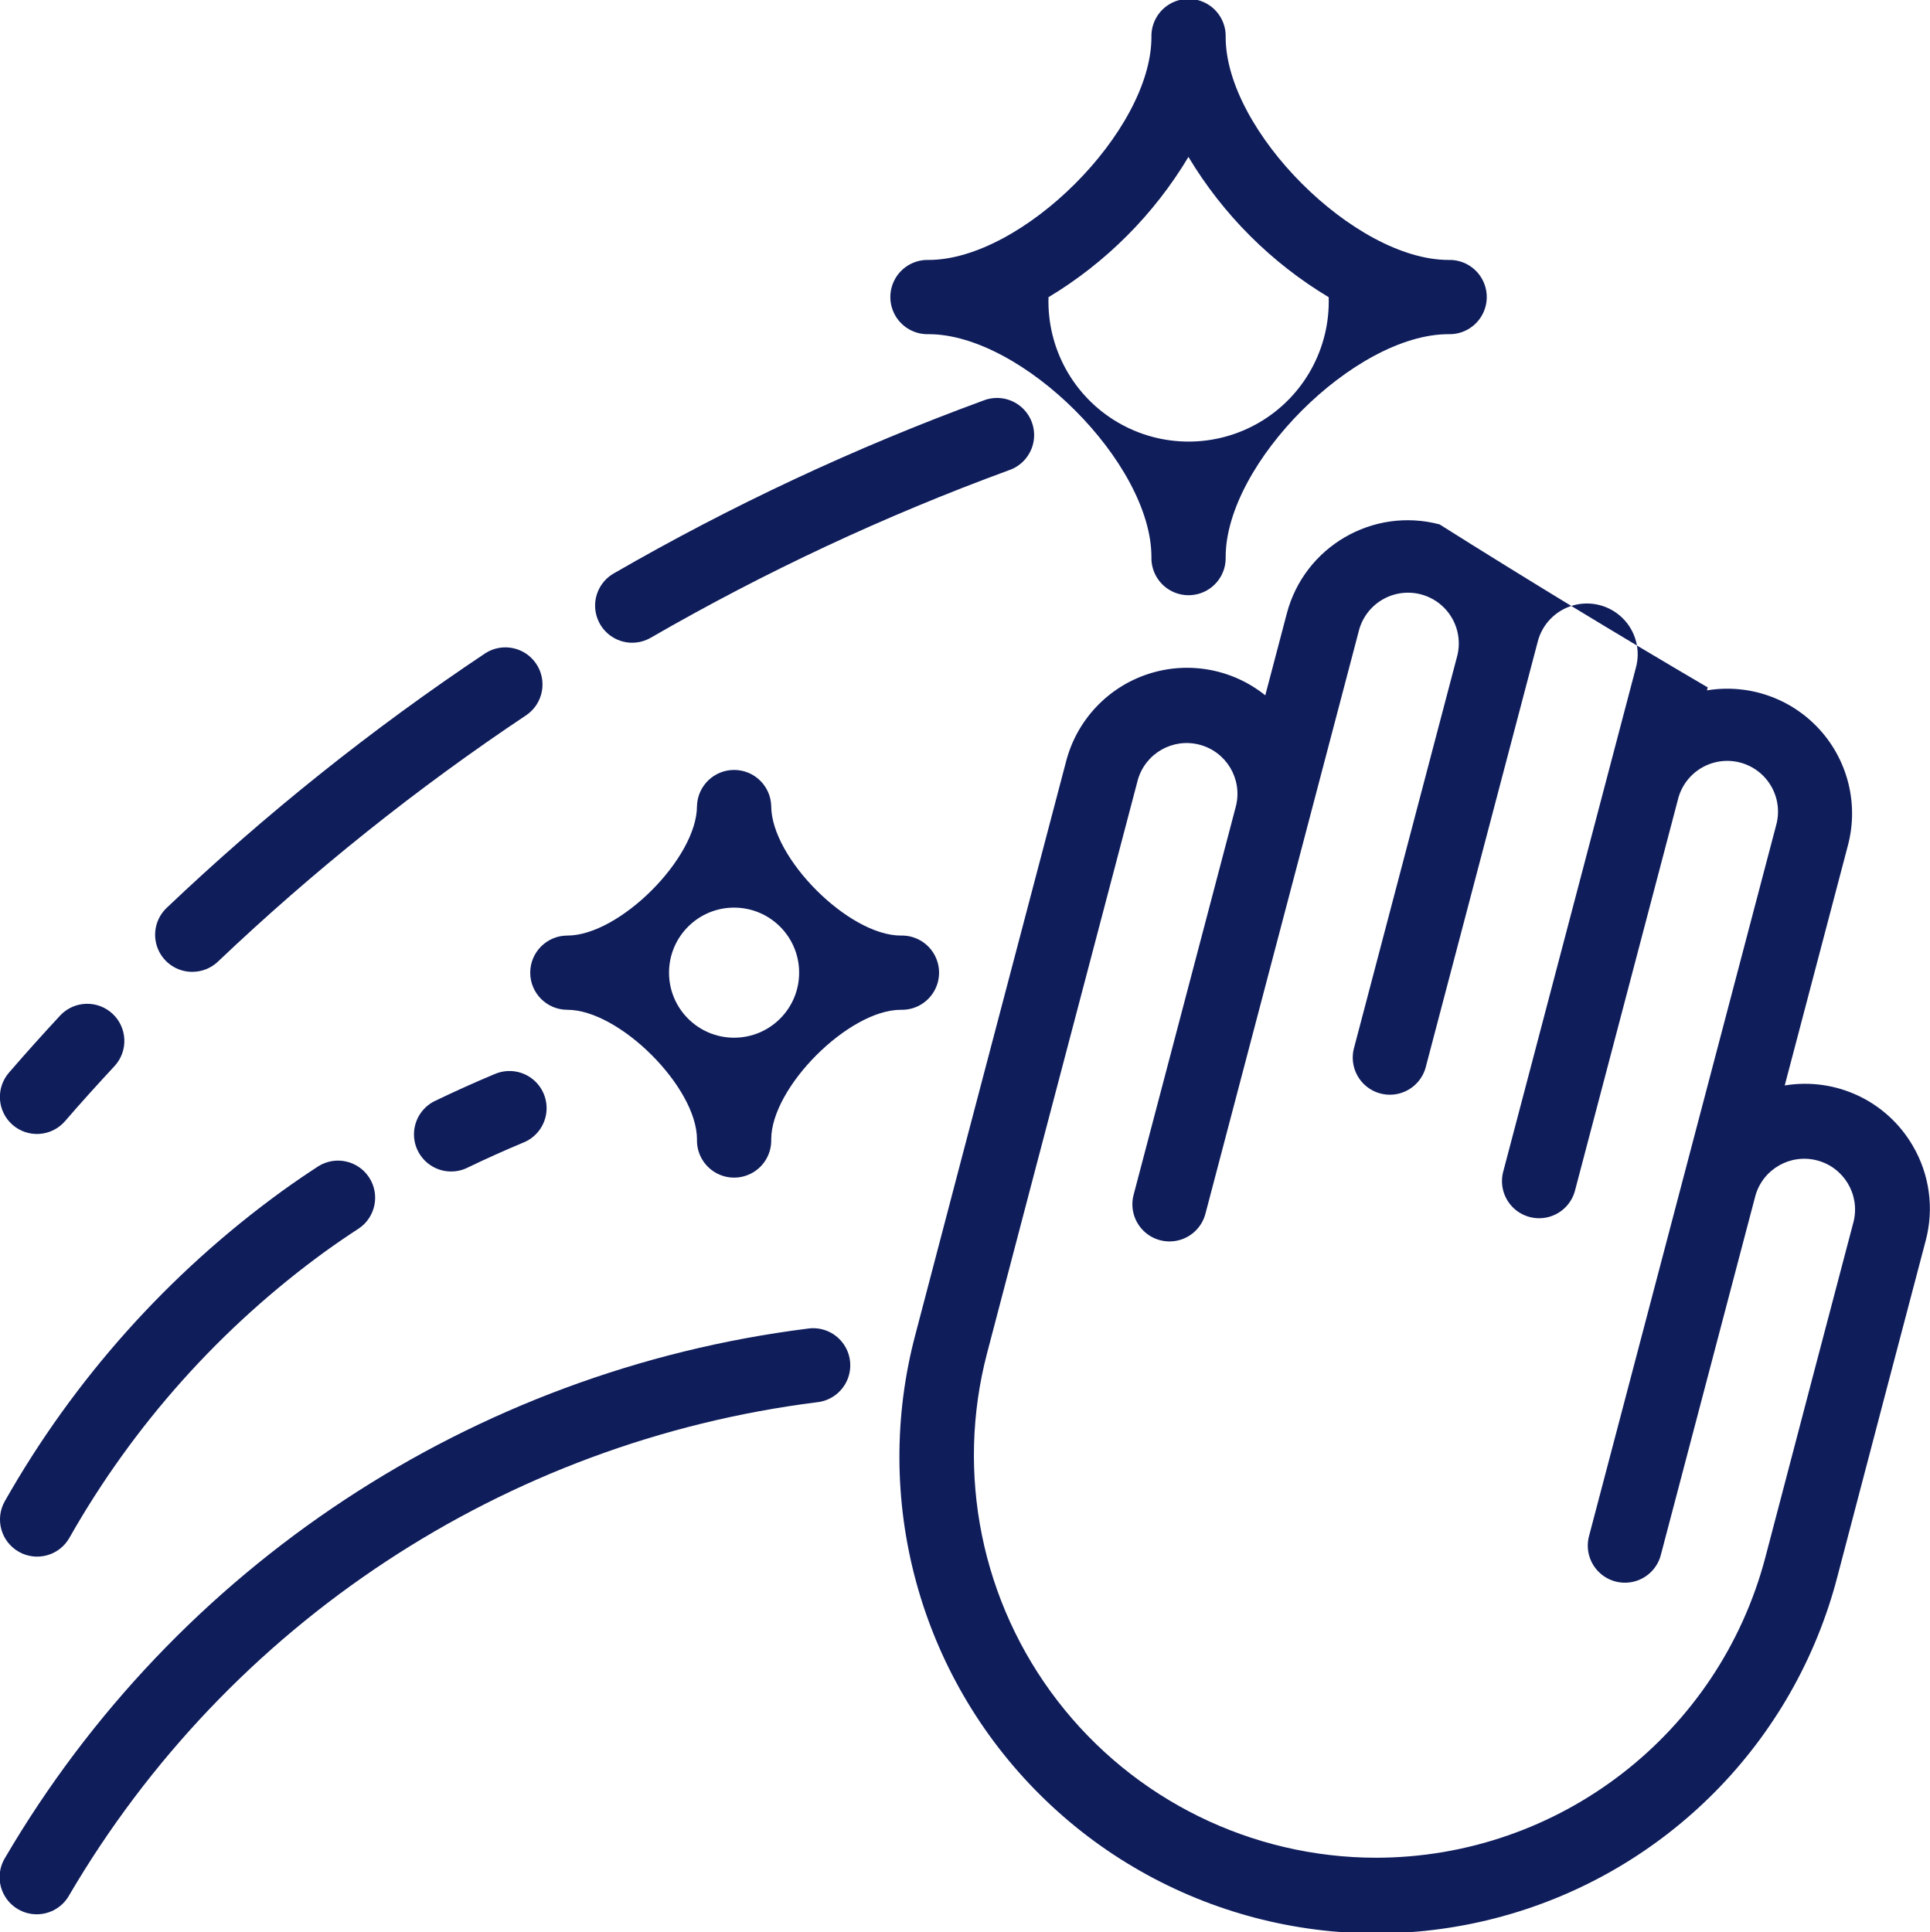
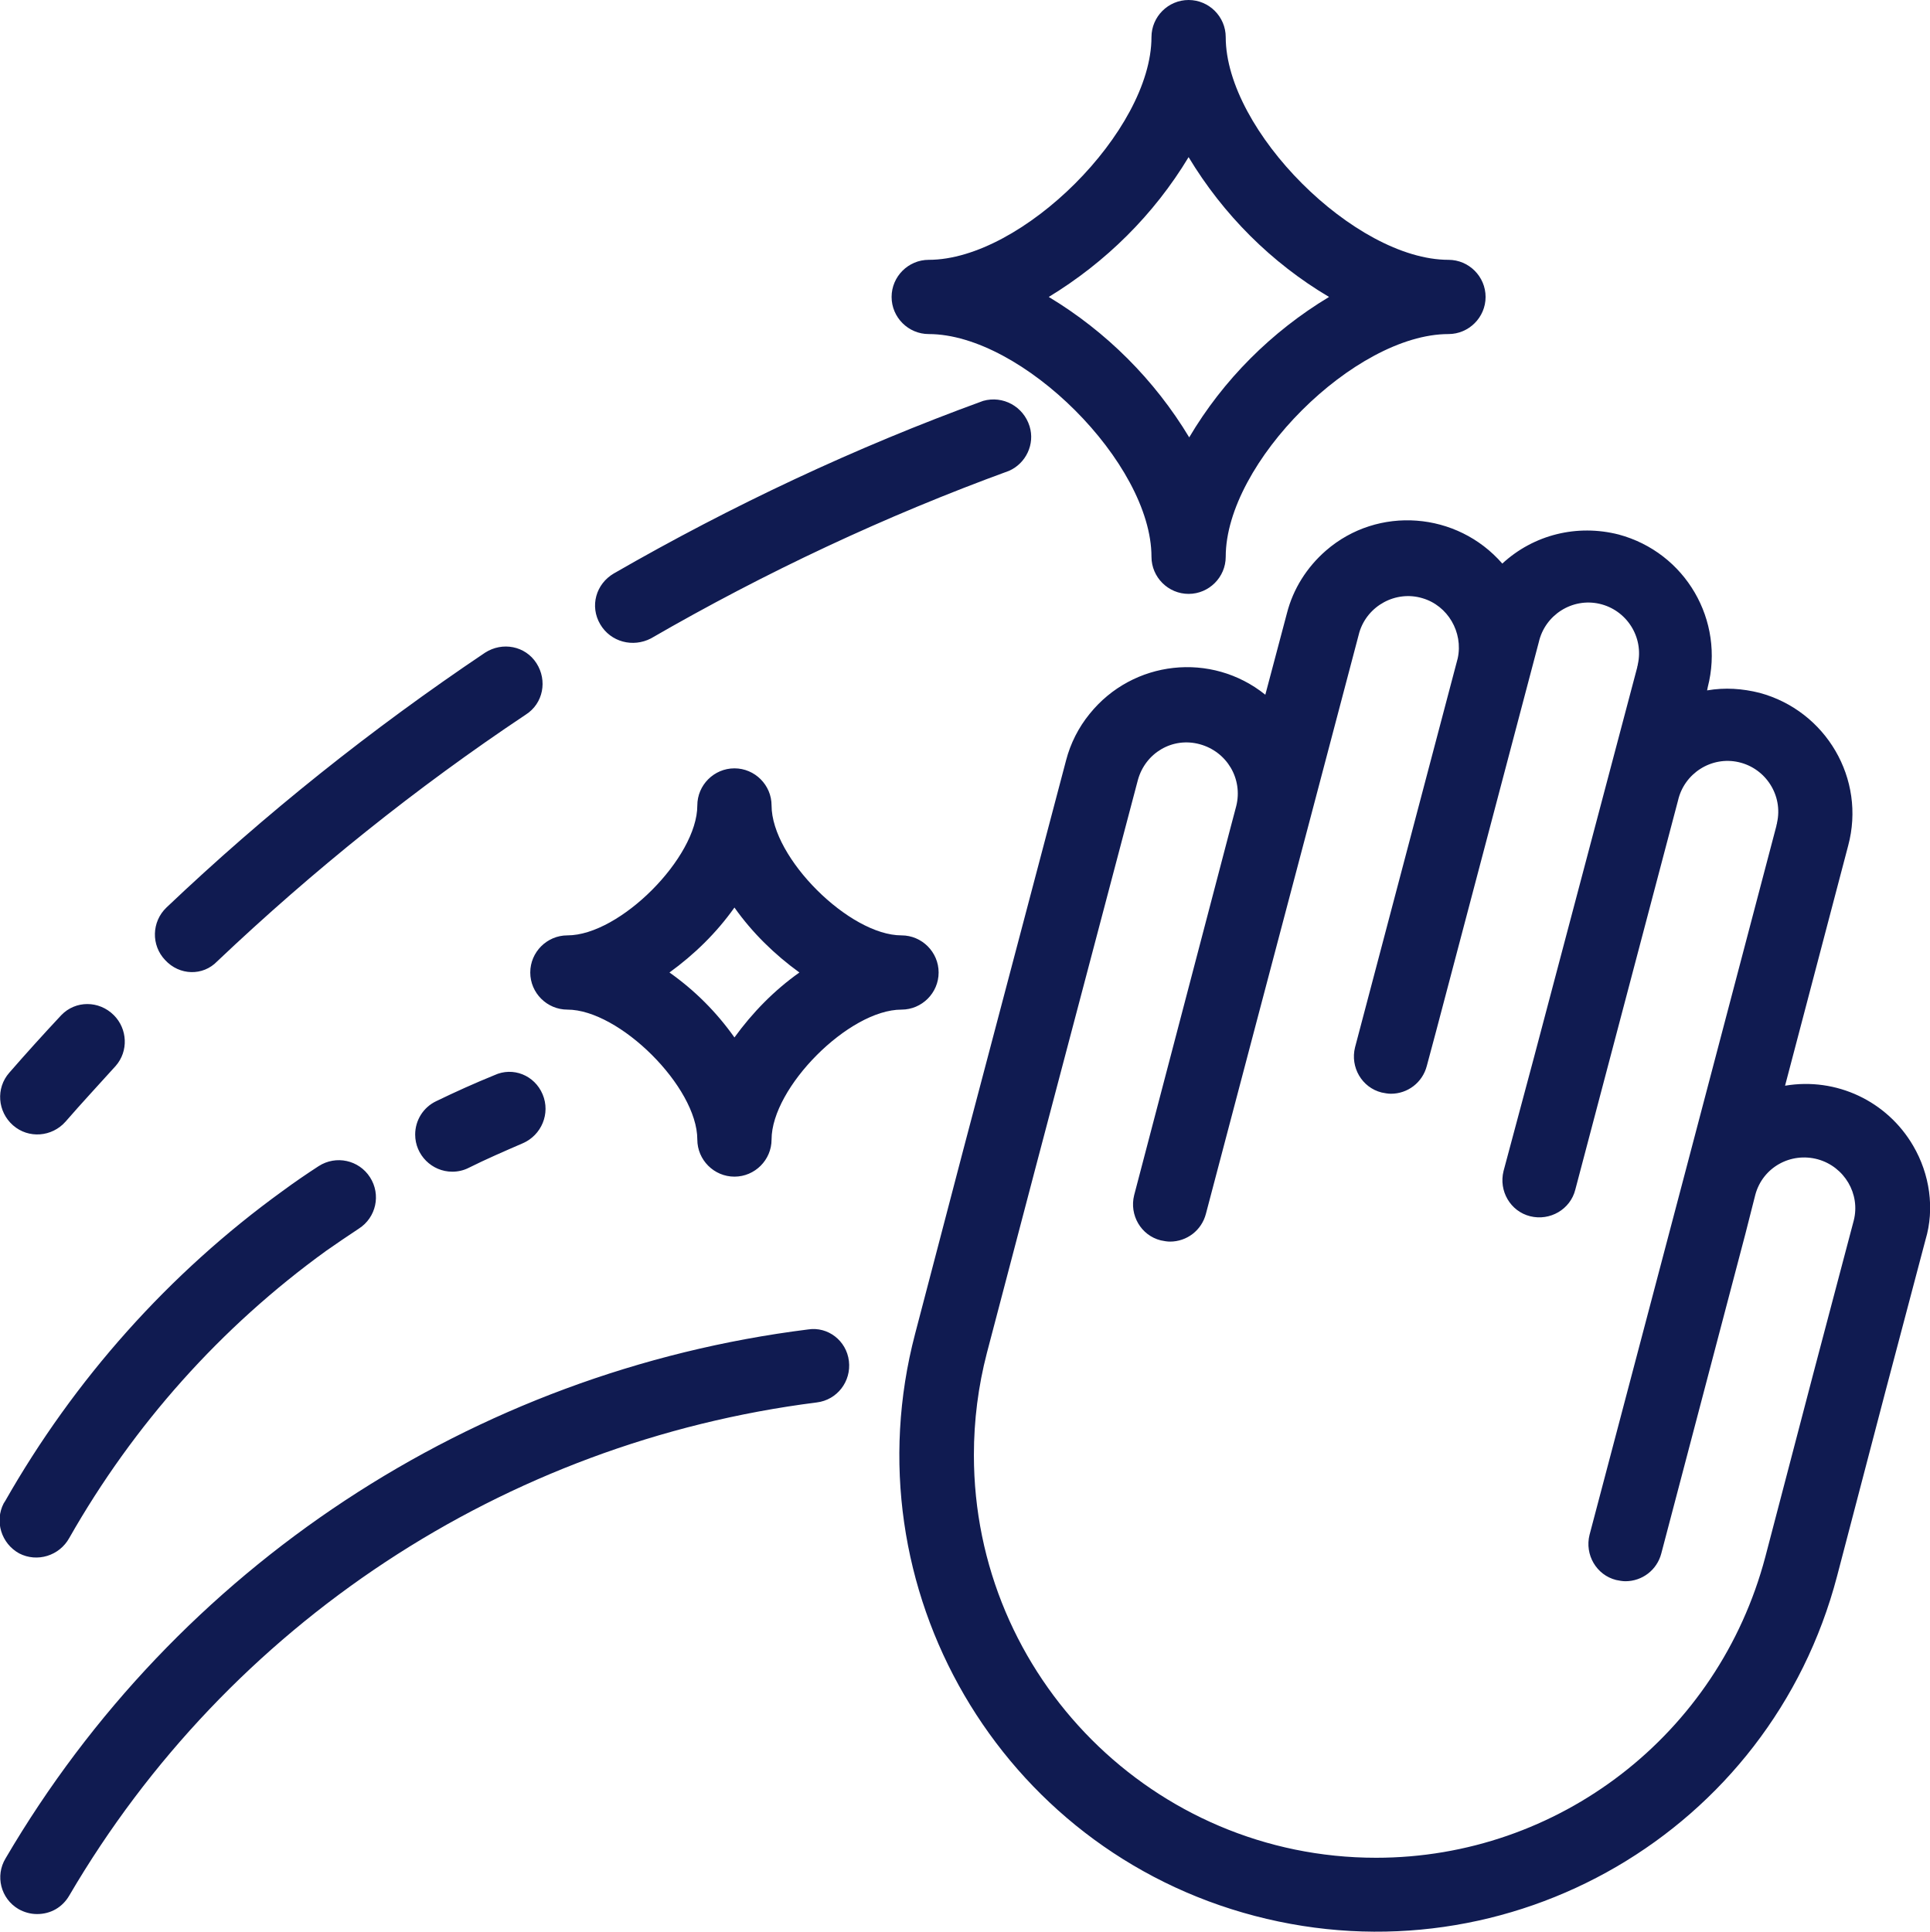
- <svg xmlns="http://www.w3.org/2000/svg" width="59.923" height="60" viewBox="0 0 59.923 60">
-   <g transform="translate(-3038.808 -1743.331)">
-     <path d="M3215.649,1846.854a3.868,3.868,0,0,0-3.976-1.873l1.962-7.454a3.875,3.875,0,0,0-4.377-4.816l.024-.092a303.845,303.845,0,0,1-8.327-5.063,3.882,3.882,0,0,0-4.742,2.766l-.669,2.543a3.879,3.879,0,0,0-6.181,2.038l-3.18,12.083-1.5,5.717a14.8,14.8,0,1,0,28.625,7.534l1.5-5.717,1.243-4.722A3.855,3.855,0,0,0,3215.649,1846.854Zm-16.661,22.111a12.5,12.5,0,0,1-12.081-15.676l1.5-5.717,3.18-12.083a1.577,1.577,0,0,1,3.05.8l-.172.655-3.008,11.428a1.153,1.153,0,1,0,2.23.587l1.571-5.97h0l1.437-5.457.172-.655h0l1.571-5.971a1.577,1.577,0,1,1,3.049.8l-3.18,12.083a1.153,1.153,0,1,0,2.229.587l.281-1.068h0l3.18-12.083a1.577,1.577,0,1,1,3.05.8l-3.18,12.083h0l-.926,3.517a1.153,1.153,0,1,0,2.229.587l3.18-12.083a1.577,1.577,0,1,1,3.049.8l-2.863,10.879v0l-2.931,11.136a1.153,1.153,0,1,0,2.229.587l2.614-9.932v0l.318-1.206a1.577,1.577,0,0,1,3.048.807l-1.243,4.722-1.5,5.717A12.516,12.516,0,0,1,3198.988,1868.965Z" transform="translate(-117.448 -67.94)" fill="#0f1d5b" />
-     <path d="M3184.048,1753.709c2.91,0,6.92,4.01,6.92,6.92a1.153,1.153,0,1,0,2.305,0c0-2.91,4.01-6.92,6.92-6.92a1.153,1.153,0,1,0,0-2.305c-2.91,0-6.92-4.01-6.92-6.92a1.153,1.153,0,1,0-2.305,0c0,2.91-4.01,6.92-6.92,6.92a1.153,1.153,0,1,0,0,2.305Zm8.072-5.5a12.688,12.688,0,0,0,4.352,4.352,4.352,4.352,0,1,1-8.7,0A12.687,12.687,0,0,0,3192.12,1748.2Z" transform="translate(-116.407)" fill="#0f1d5b" />
-     <path d="M3124.5,1873.951a1.153,1.153,0,0,0,1.153,1.153c1.617,0,4.025,2.407,4.025,4.025a1.153,1.153,0,1,0,2.305,0c0-1.618,2.408-4.025,4.025-4.025a1.153,1.153,0,1,0,0-2.305c-1.617,0-4.025-2.407-4.025-4.025a1.153,1.153,0,0,0-2.305,0c0,1.618-2.407,4.025-4.025,4.025A1.153,1.153,0,0,0,3124.5,1873.951Zm6.33-2.02a2.02,2.02,0,1,1,0,4.04,2.02,2.02,0,1,1,0-4.04Z" transform="translate(-69.228 -100.413)" fill="#0f1d5b" />
-     <path d="M3108.328,1916.631c-.612.257-1.22.531-1.806.813a1.153,1.153,0,1,0,1,2.077c.55-.265,1.122-.522,1.7-.764a1.153,1.153,0,1,0-.893-2.125Z" transform="translate(-54.179 -139.936)" fill="#0f1d5b" />
-     <path d="M3039.394,1943.052a1.151,1.151,0,0,0,1.57-.436,28.141,28.141,0,0,1,7.963-8.906c.328-.236.672-.472,1.024-.7a1.153,1.153,0,0,0-1.255-1.934c-.384.249-.76.507-1.118.765a30.45,30.45,0,0,0-8.621,9.64A1.153,1.153,0,0,0,3039.394,1943.052Z" transform="translate(0 -151.528)" fill="#0f1d5b" />
-     <path d="M3063.883,1958.081a33.777,33.777,0,0,0-24.917,16.433,1.153,1.153,0,1,0,1.989,1.166,31.468,31.468,0,0,1,23.216-15.312,1.153,1.153,0,1,0-.289-2.287Z" transform="translate(0 -173.488)" fill="#0f1d5b" />
-     <path d="M3065.05,1857.991a1.148,1.148,0,0,0,.794-.317,71.623,71.623,0,0,1,9.588-7.663,1.153,1.153,0,0,0-1.279-1.918,73.928,73.928,0,0,0-9.9,7.911,1.152,1.152,0,0,0,.794,1.988Z" transform="translate(-20.269 -84.479)" fill="#0f1d5b" />
-     <path d="M3039.2,1909.285a1.153,1.153,0,0,0,1.626-.113c.5-.58,1.028-1.162,1.555-1.73a1.153,1.153,0,0,0-1.69-1.568c-.544.586-1.084,1.187-1.6,1.785A1.152,1.152,0,0,0,3039.2,1909.285Z" transform="translate(-0.001 -131.02)" fill="#0f1d5b" />
-     <path d="M3136.145,1815.313a1.148,1.148,0,0,0,.576-.155,71.436,71.436,0,0,1,11.117-5.2,1.153,1.153,0,1,0-.794-2.164,73.726,73.726,0,0,0-11.476,5.369,1.153,1.153,0,0,0,.578,2.151Z" transform="translate(-77.706 -52.022)" fill="#0f1d5b" />
+ <svg xmlns="http://www.w3.org/2000/svg" version="1.1" id="Layer_1" x="0px" y="0px" viewBox="0 0 311.9 312.3" style="enable-background:new 0 0 311.9 312.3;" xml:space="preserve">
+   <style type="text/css">
+ 	.st0{fill:#101B51;}
+ </style>
+   <g id="Layer_2_1_">
+     <g id="Layer_1-2">
+       <path class="st0" d="M309.2,185.2c-4.2-7.2-12.4-11.1-20.7-9.7l10.2-38.8c2.9-10.8-3.6-21.8-14.3-24.7c-2.8-0.7-5.6-0.9-8.5-0.4    l0.1-0.5c2.8-10.8-3.6-21.8-14.4-24.7c-6.7-1.7-13.7,0-18.8,4.7c-7.3-8.4-20.1-9.4-28.5-2.1c-3.1,2.7-5.3,6.2-6.3,10.1l-3.5,13.2    c-8.7-7-21.4-5.6-28.4,3.1c-1.8,2.2-3.1,4.8-3.8,7.5l-16.6,62.9l-7.8,29.8c-10.8,41.1,13.7,83.3,54.9,94.1s83.3-13.7,94.1-54.9    l7.8-29.8l6.5-24.6C312.7,195.4,311.9,189.8,309.2,185.2z M222.4,300.3c-35.9,0-65-29.2-65-65.1c0-5.6,0.7-11.1,2.1-16.5l7.8-29.7    l16.6-62.9c1.2-4.4,5.6-7,10-5.8c4.4,1.2,7,5.6,5.9,10l-0.9,3.4l-15.6,59.5c-0.8,3.2,1.1,6.5,4.3,7.3c0.5,0.1,1,0.2,1.5,0.2    c2.7,0,5.1-1.8,5.8-4.5l8.2-31.1l0,0l7.5-28.4l0.9-3.4l0,0l8.2-31.1c1.3-4.3,5.9-6.8,10.2-5.5c4.1,1.2,6.6,5.5,5.7,9.7l-16.6,62.9    c-0.8,3.2,1.1,6.5,4.3,7.3c0.5,0.1,1,0.2,1.5,0.2c2.7,0,5.1-1.8,5.8-4.5l1.5-5.6l0,0l16.6-62.9c1-4.4,5.4-7.2,9.8-6.2    c4.4,1,7.2,5.4,6.2,9.8c0,0.2-0.1,0.3-0.1,0.5L247.9,171l0,0l-4.9,18.3c-0.8,3.2,1.1,6.5,4.3,7.3s6.5-1.1,7.3-4.3l0,0l16.6-62.9    c1-4.4,5.4-7.2,9.8-6.2c4.4,1,7.2,5.4,6.2,9.8c0,0.2-0.1,0.3-0.1,0.5l-14.9,56.6l0,0l-15.3,58c-0.8,3.2,1.1,6.5,4.3,7.3    c0,0,0,0,0,0c0.5,0.1,1,0.2,1.5,0.2c2.7,0,5.1-1.8,5.8-4.5l13.6-51.7l0,0l1.6-6.3c1.2-4.4,5.7-6.9,10.1-5.7    c4.3,1.2,6.9,5.6,5.8,9.9l-6.5,24.6l-7.8,29.8C277.7,280.4,251.9,300.3,222.4,300.3z M150.1,54c15.1,0,36,20.9,36,36    c0,3.3,2.7,6,6,6s6-2.7,6-6c0-15.2,20.9-36,36-36c3.3,0,6-2.7,6-6s-2.7-6-6-6c-15.1,0-36-20.9-36-36c0-3.3-2.7-6-6-6s-6,2.7-6,6    c0,15.1-20.9,36-36,36c-3.3,0-6,2.7-6,6S146.8,54,150.1,54z M192.1,25.4c5.6,9.3,13.4,17.1,22.7,22.6    c-9.3,5.6-17.1,13.4-22.6,22.7c-5.6-9.3-13.4-17.1-22.7-22.7C178.7,42.4,186.5,34.7,192.1,25.4L192.1,25.4z M85.7,157.2    c0,3.3,2.7,6,6,6c8.4,0,21,12.5,21,21c0,3.3,2.7,6,6,6s6-2.7,6-6c0-8.4,12.5-21,21-21c3.3,0,6-2.7,6-6s-2.7-6-6-6    c-8.4,0-21-12.5-21-21c0-3.3-2.7-6-6-6s-6,2.7-6,6c0,8.4-12.5,21-21,21C88.4,151.2,85.7,153.9,85.7,157.2z M118.7,146.7    c2.9,4.1,6.5,7.6,10.5,10.5c-4.1,2.9-7.6,6.5-10.5,10.5c-2.9-4.1-6.4-7.6-10.5-10.5C112.2,154.3,115.8,150.8,118.7,146.7    L118.7,146.7z M87.7,176.9c1.3,3.1-0.2,6.6-3.2,7.9c-3,1.3-6,2.6-8.8,4c-0.8,0.4-1.7,0.6-2.6,0.6c-3.3,0-6-2.7-6-6    c0-2.3,1.3-4.4,3.4-5.4c3.1-1.5,6.2-2.9,9.4-4.2C82.9,172.4,86.4,173.8,87.7,176.9z M0.8,242.7c11.2-19.7,26.5-36.9,44.9-50.2    c1.9-1.4,3.8-2.7,5.8-4c2.8-1.8,6.5-1,8.3,1.8c1.8,2.8,1,6.5-1.8,8.3c-1.8,1.2-3.6,2.4-5.3,3.6c-17,12.3-31.1,28.1-41.5,46.4    c-1.6,2.9-5.2,4-8.1,2.5c-2.9-1.6-4-5.2-2.5-8.1C0.7,242.9,0.7,242.8,0.8,242.7z M137.2,220c0.4,3.3-1.9,6.3-5.2,6.7c0,0,0,0,0,0    c-50.5,6.4-95.1,35.8-120.8,79.7c-1.1,1.9-3,3-5.2,3c-1.1,0-2.1-0.3-3-0.8c-2.9-1.7-3.8-5.4-2.1-8.2    c27.6-47.1,75.5-78.7,129.7-85.5C133.8,214.4,136.8,216.7,137.2,220z M26.7,155.2c-2.3-2.4-2.2-6.2,0.2-8.5c0,0,0,0,0,0    c16-15.2,33.2-28.9,51.5-41.2c2.8-1.8,6.5-1.1,8.3,1.7s1.1,6.5-1.7,8.3c-17.7,11.8-34.4,25.2-49.9,39.9    C32.8,157.8,29,157.7,26.7,155.2L26.7,155.2z M1.5,173.4c2.7-3.1,5.5-6.2,8.4-9.3c2.3-2.4,6.1-2.4,8.5,0c2.2,2.2,2.4,5.8,0.3,8.2    c-2.7,3-5.5,6-8.1,9c-2.2,2.5-6,2.8-8.5,0.6C-0.4,179.7-0.7,175.9,1.5,173.4L1.5,173.4z M97,100.9c-1.7-2.9-0.7-6.5,2.2-8.2    c0,0,0,0,0,0c19.1-11,39.1-20.4,59.7-27.9c3.2-0.9,6.5,0.9,7.5,4.1c0.9,2.9-0.6,6-3.3,7.2c-20,7.3-39.4,16.4-57.9,27.1    C102.3,104.7,98.7,103.8,97,100.9C97,100.9,97,100.9,97,100.9L97,100.9z" />
+     </g>
  </g>
</svg>
